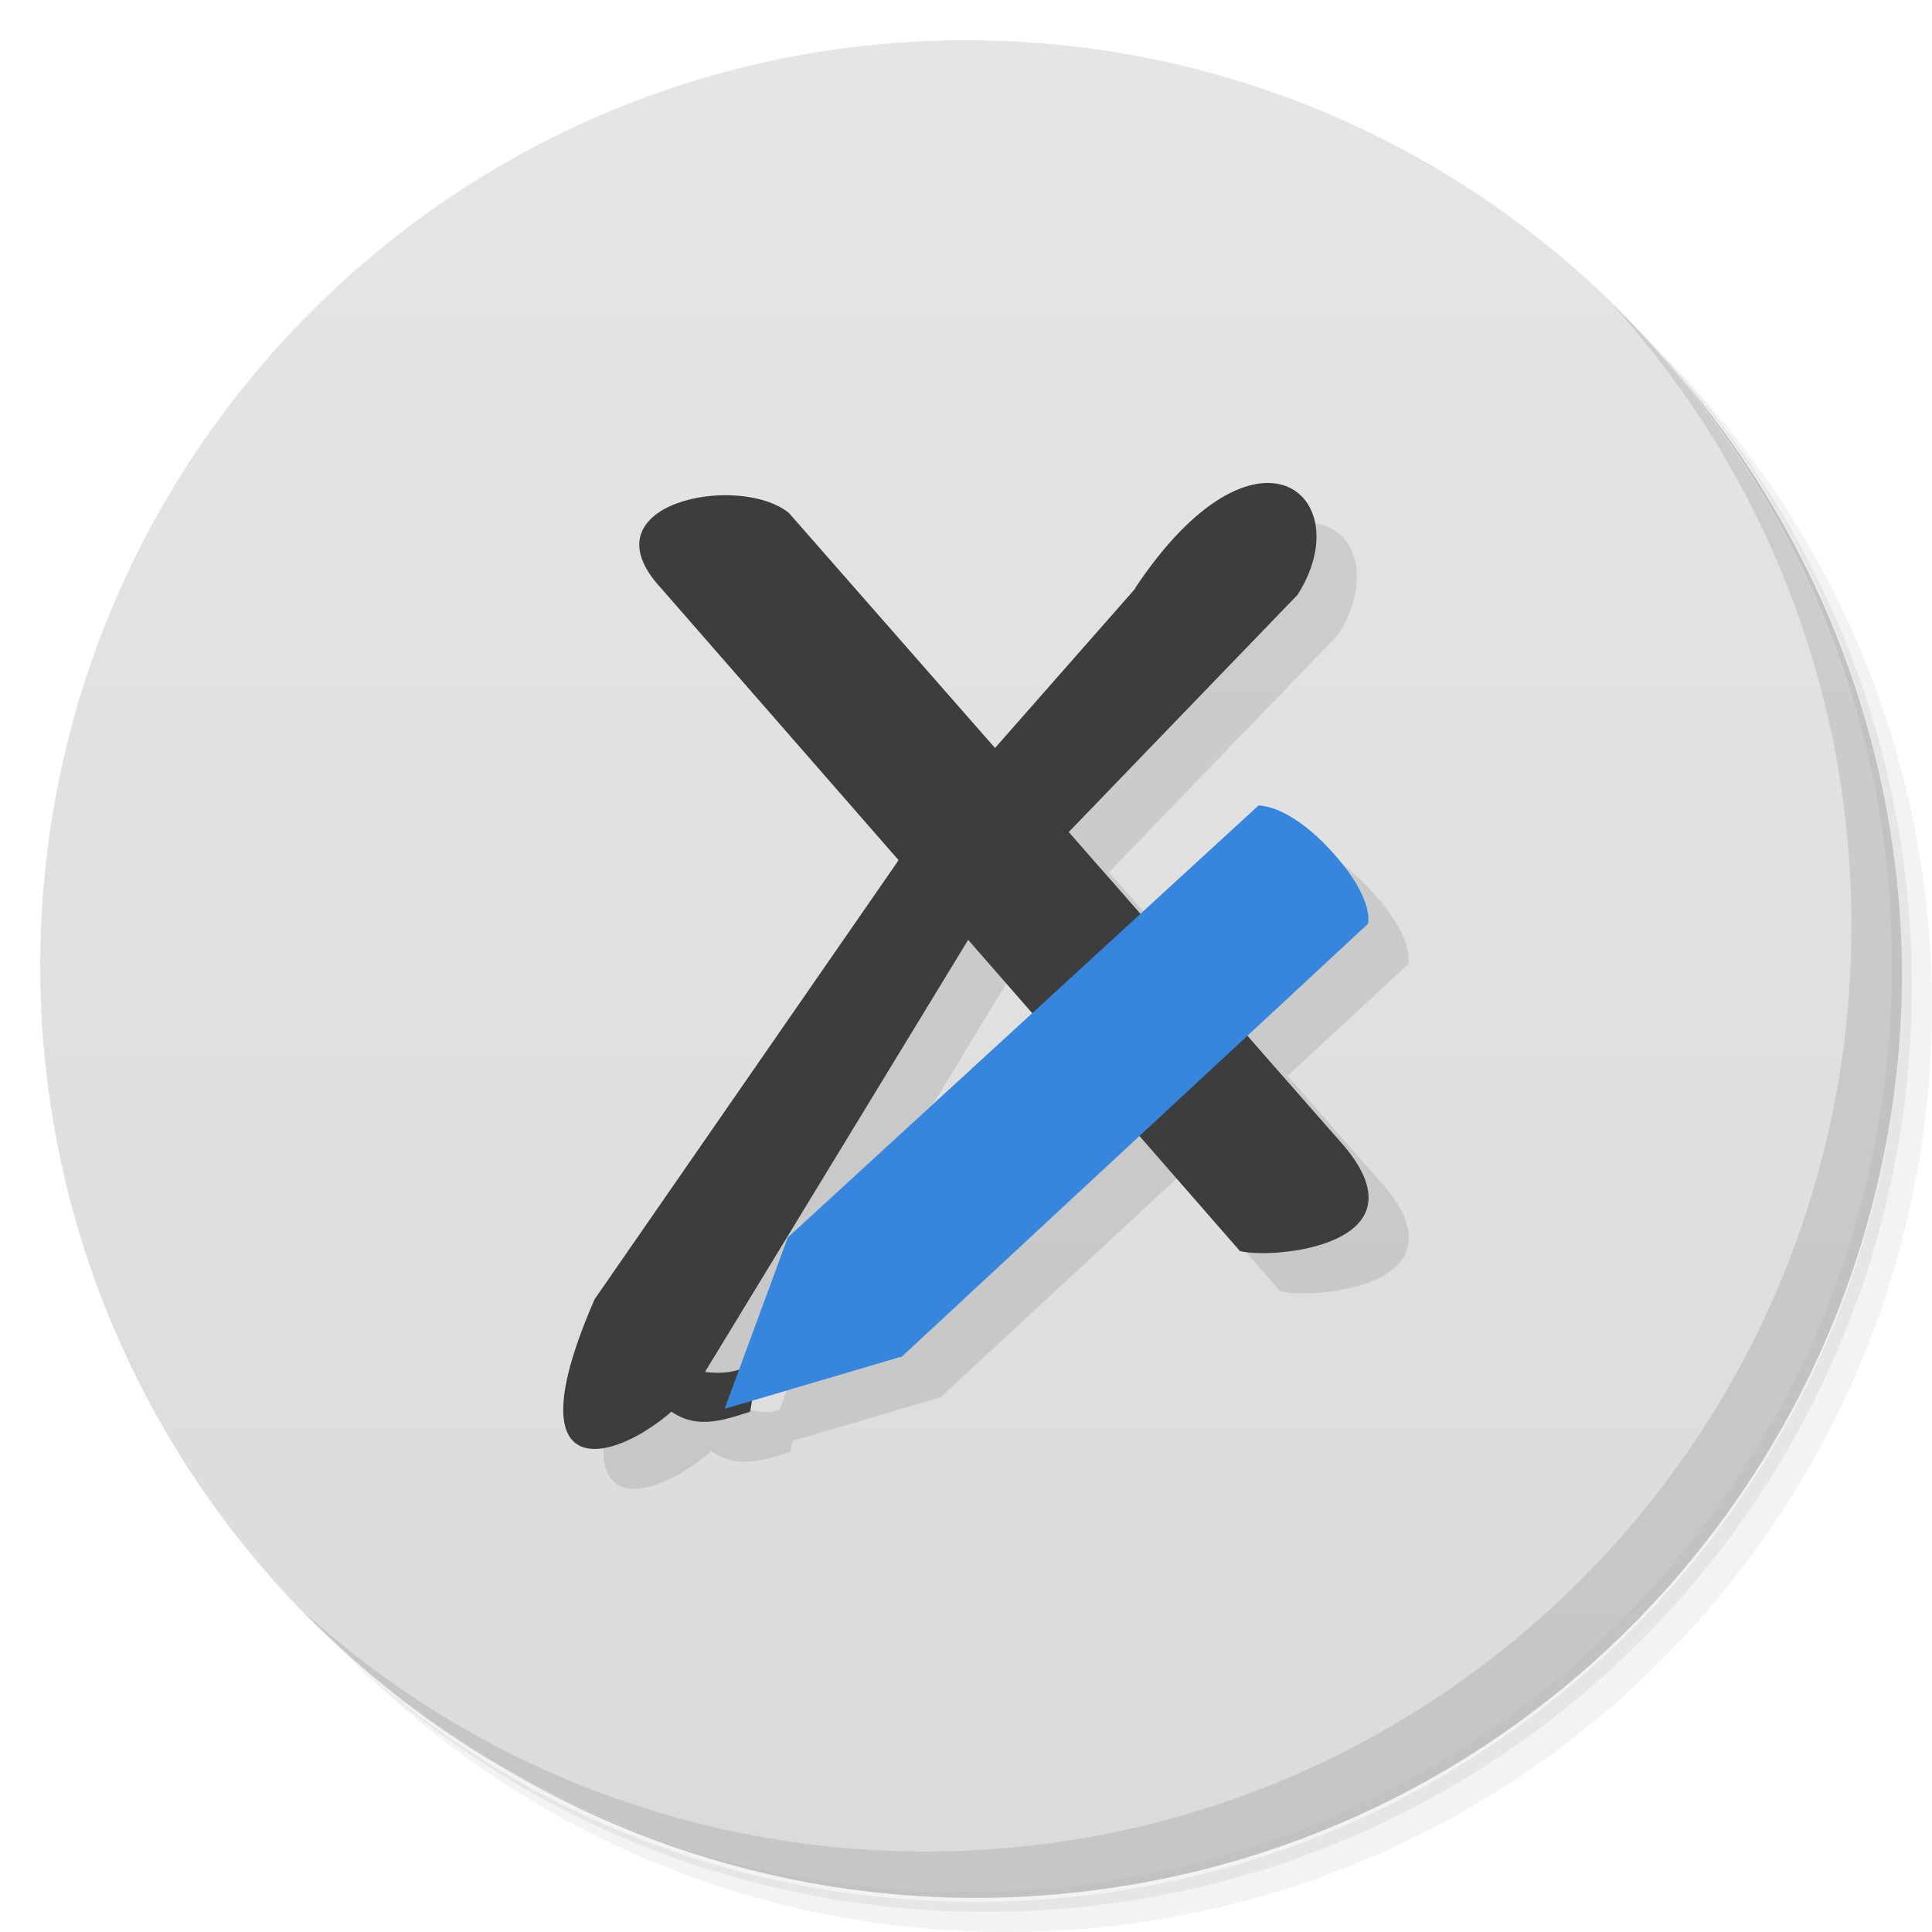
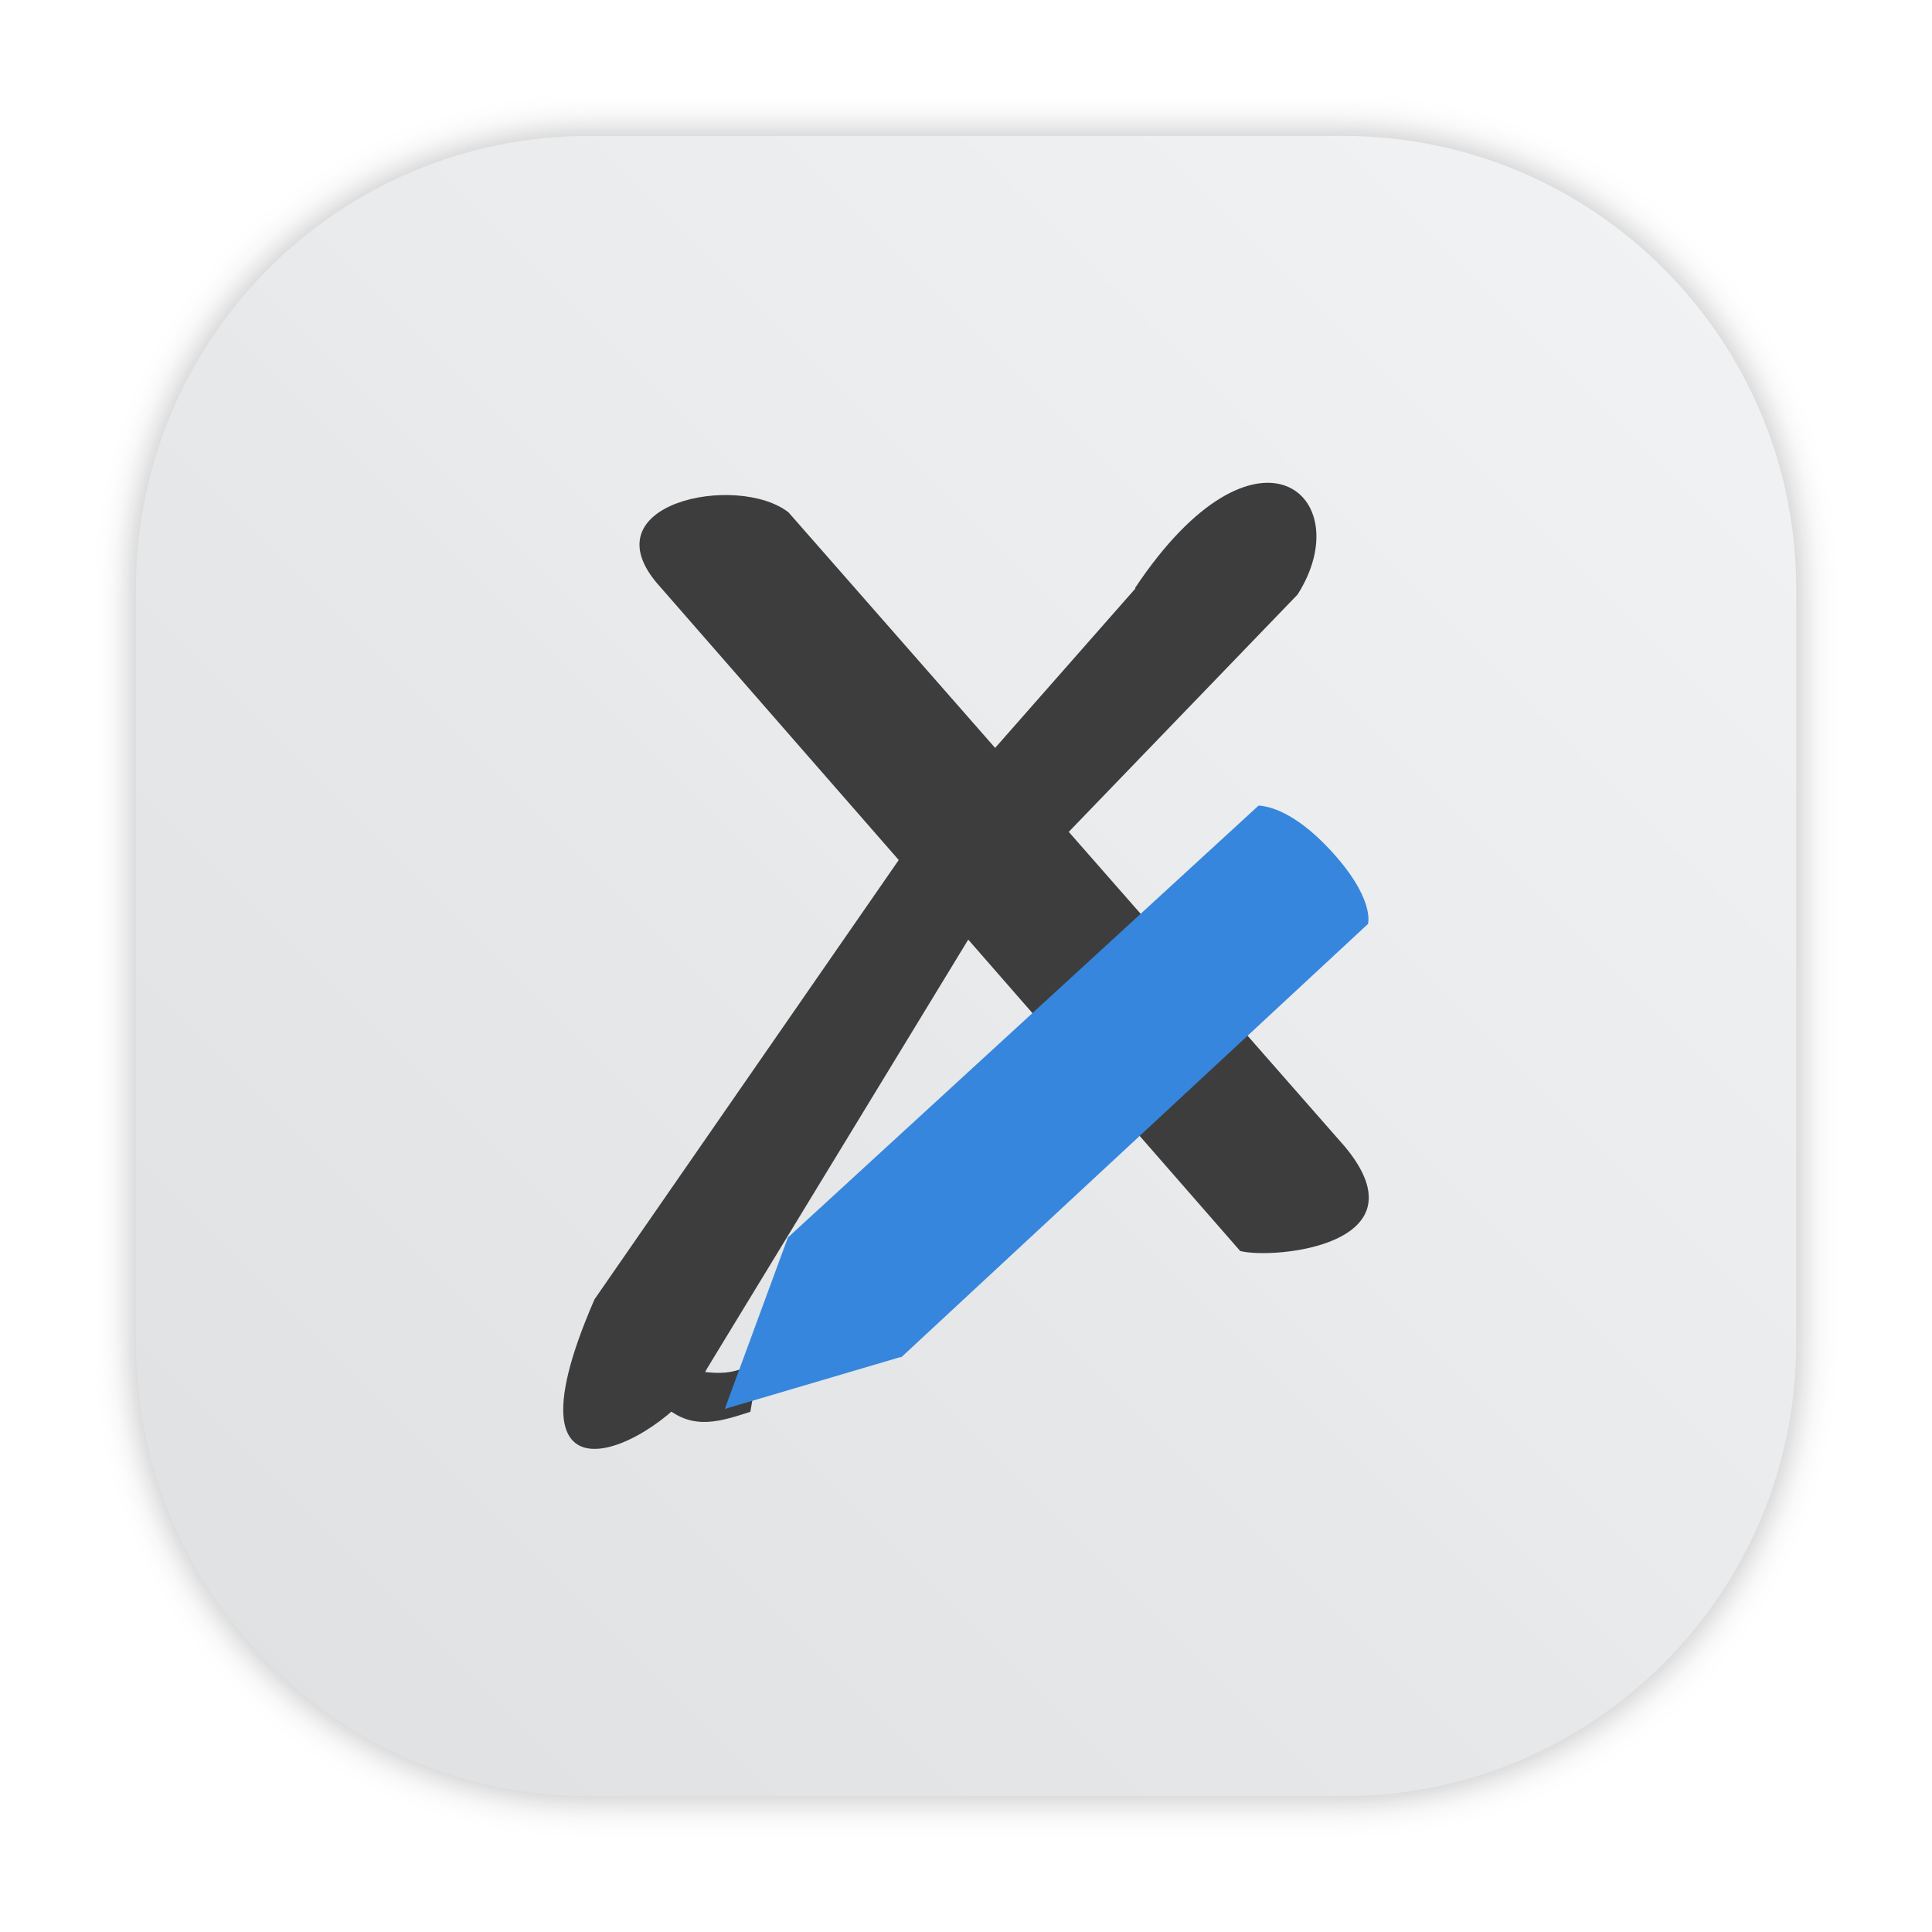
- <svg xmlns="http://www.w3.org/2000/svg" version="1.1" viewBox="0 0 48 48">
-   <defs>
-     <linearGradient id="bg" x1="1" x2="47" gradientTransform="matrix(0 -1 1 0 -1.5e-6 48)" gradientUnits="userSpaceOnUse">
-       <stop style="stop-color:#dbdbdb" offset="0" />
-       <stop style="stop-color:#e5e5e5" offset="1" />
+ <svg xmlns="http://www.w3.org/2000/svg" xmlns:xlink="http://www.w3.org/1999/xlink" id="svg6" version="1.1" viewBox="0 0 16.933 16.933" height="64" width="64" xml:space="preserve">
+   <defs id="defs2">
+     <linearGradient id="lgrad" x1="32" y1="32" x2="32" y2="992" gradientUnits="userSpaceOnUse" gradientTransform="translate(0,-896)">
+       <stop offset="0%" stop-color="#f8f8f8" id="stop2" />
+       <stop offset="100%" stop-color="#ccc" id="stop4" />
+     </linearGradient>
+     <radialGradient id="rgrad" x1="0%" y1="0%" x2="0%" y2="100%" fx="512" fy="494.4" cx="512" cy="512" r="440" gradientUnits="userSpaceOnUse" gradientTransform="translate(0,-896)">
+       <stop offset="0%" stop-color="#00f0ff" id="stop7" />
+       <stop offset="100%" stop-color="#0070e0" id="stop9" />
+     </radialGradient>
+     <radialGradient gradientTransform="matrix(0.03024122,0,0,0.02958968,1.132043,2.824799)" gradientUnits="userSpaceOnUse" r="440" cy="306.181" cx="523.576" fy="306.181" fx="523.576" y2="100%" x2="0%" y1="0%" x1="0%" id="rgrad-3">
+       <stop style="stop-color:#03d7e4;stop-opacity:1" id="stop7-6" stop-color="#00f0ff" offset="0%" />
+       <stop id="stop9-7" stop-color="#0070e0" offset="100%" />
+     </radialGradient>
+     <clipPath clipPathUnits="userSpaceOnUse" id="clipPath971">
+       <path style="opacity:1;fill:#917c6f;fill-opacity:1;stroke:none;stroke-width:0.3;stroke-linecap:round;stroke-linejoin:round;stroke-miterlimit:4;stroke-dasharray:none;stroke-opacity:1" d="m -0.554,-0.276 c -0.027,2e-8 -0.049,0.022 -0.049,0.049 V 33.951 c 2e-8,0.027 0.022,0.049 0.049,0.049 H 33.761 c 0.027,0 0.049,-0.022 0.049,-0.049 V -0.227 c 0,-0.027 -0.022,-0.049 -0.049,-0.049 z M 8.846,2.519 H 25.034 c 3.573,0 6.45,2.876 6.45,6.449 v 16.189 c 0,3.573 -2.877,6.449 -6.45,6.449 H 8.846 c -3.573,0 -6.45,-2.876 -6.45,-6.449 V 8.968 c 0,-3.573 2.877,-6.449 6.45,-6.449 z" id="path973" />
+     </clipPath>
+     <linearGradient id="linearGradient862-3" x1="7.937" x2="7.937" y1="15.081" y2="1.852" gradientTransform="matrix(0.9999927,0,0,0.9999927,0.3332644,-12.96971)" gradientUnits="userSpaceOnUse">
+       <stop stop-color="#f1efeb" offset="0" id="stop9640" />
+       <stop stop-color="#fdfcfc" offset="1" id="stop9642" />
+     </linearGradient>
+     <linearGradient id="b" x1="10.973" x2="36.937" y1="24" y2="24" gradientTransform="matrix(1.502,0,0,1.5037,-3.9827,-3.342)" gradientUnits="userSpaceOnUse">
+       <stop stop-color="#2a2c2f" offset="0" id="stop9627" />
+       <stop stop-color="#424649" offset="1" id="stop9629" />
+     </linearGradient>
+     <linearGradient id="a" x1="319.21" x2="657.65" y1="235.15" y2="269.49" gradientTransform="matrix(0.13235,0,0,0.13075,-32.379,1.0873)" gradientUnits="userSpaceOnUse">
+       <stop stop-color="#e54c18" offset="0" id="stop9632" />
+       <stop stop-color="#fec350" offset="1" id="stop9634" />
+     </linearGradient>
+     <filter id="c" x="-0.1" y="-0.118" width="1.199" height="1.236" color-interpolation-filters="sRGB">
+       <feGaussianBlur stdDeviation="1.991" id="feGaussianBlur9637" />
+     </filter>
+     <linearGradient id="linearGradient862-610" x1="7.937" x2="7.937" y1="15.081" y2="1.852" gradientTransform="matrix(1.000019,0,0,1.000019,-21.48349,2.324422)" gradientUnits="userSpaceOnUse">
+       <stop stop-color="#cdcdcd" offset="0" id="stop1543" />
+       <stop stop-color="#fefefe" offset="1" id="stop1545" />
+     </linearGradient>
+     <filter style="color-interpolation-filters:sRGB" id="filter1057" x="-0.027" width="1.054" y="-0.027" height="1.054">
+       <feGaussianBlur stdDeviation="0.619" id="feGaussianBlur1059" />
+     </filter>
+     <linearGradient xlink:href="#linearGradient1051" id="linearGradient1053" x1="-127" y1="60" x2="-72" y2="5" gradientUnits="userSpaceOnUse" gradientTransform="matrix(0.2645833,0,0,0.2645833,34.79271,-0.1349372)" />
+     <linearGradient id="linearGradient1051">
+       <stop style="stop-color:#dee0e2;stop-opacity:1" offset="0" id="stop1047" />
+       <stop style="stop-color:#f1f3f5;stop-opacity:0.996" offset="1" id="stop1049" />
    </linearGradient>
  </defs>
-   <path d="m36.31 5c5.859 4.062 9.688 10.831 9.688 18.5 0 12.426-10.07 22.5-22.5 22.5-7.669 0-14.438-3.828-18.5-9.688 1.037 1.822 2.306 3.499 3.781 4.969 4.085 3.712 9.514 5.969 15.469 5.969 12.703 0 23-10.298 23-23 0-5.954-2.256-11.384-5.969-15.469-1.469-1.475-3.147-2.744-4.969-3.781zm4.969 3.781c3.854 4.113 6.219 9.637 6.219 15.719 0 12.703-10.297 23-23 23-6.081 0-11.606-2.364-15.719-6.219 4.16 4.144 9.883 6.719 16.219 6.719 12.703 0 23-10.298 23-23 0-6.335-2.575-12.06-6.719-16.219z" style="opacity:.05" />
-   <path d="m41.28 8.781c3.712 4.085 5.969 9.514 5.969 15.469 0 12.703-10.297 23-23 23-5.954 0-11.384-2.256-15.469-5.969 4.113 3.854 9.637 6.219 15.719 6.219 12.703 0 23-10.298 23-23 0-6.081-2.364-11.606-6.219-15.719z" style="opacity:.1" />
-   <path d="m31.25 2.375c8.615 3.154 14.75 11.417 14.75 21.13 0 12.426-10.07 22.5-22.5 22.5-9.708 0-17.971-6.135-21.12-14.75a23 23 0 0 0 44.875-7 23 23 0 0 0-16-21.875z" style="opacity:.2" />
-   <path d="m24 1c12.703 0 23 10.297 23 23s-10.297 23-23 23-23-10.297-23-23 10.297-23 23-23z" style="fill:url(#bg)" />
-   <g transform="translate(1,1)">
-     <g style="opacity:.1">
-       <path transform="translate(-1,-1)" d="m32.602 13c-0.842-0.062-2.08 0.626-3.404 2.615h0.016l-3.492 3.969-9.949 13.695c-2.045 4.684 0.397 4.078 1.898 2.775 0.655 0.457 1.312 0.224 1.967 0.018 0.016-0.091 0.031-0.181 0.047-0.271l3.686-1.088s3.399-3.152 5.934-5.498l2.504 2.867c0.832 0.211 4.639-0.141 2.604-2.59l-2.424-2.764c1.301-1.206 2.087-1.928 3-2.777 0 0 0.192-0.637-0.979-1.883-0.85-0.899-1.478-1.043-1.738-1.059l-2.979 2.645-1.74-1.984 5.688-5.895c0.877-1.378 0.446-2.696-0.637-2.775m-7.549 11.348 1.563 1.789c-2.546 2.363-6.04 5.607-6.04 5.607l-1.203 3.266c-0.247 0.16-0.772 0.012-0.816 0.012z" />
+   <g id="layer1">
+     <rect ry="15" y="4.5" x="4.5" height="55" width="55" id="rect1055" style="opacity:0.3;fill:#141414;fill-opacity:1;stroke-width:2.744;stroke-linecap:round;filter:url(#filter1057)" transform="scale(0.2645833)" />
+     <rect style="fill:url(#linearGradient1053);fill-opacity:1;stroke-width:0.726;stroke-linecap:round" id="rect1045" width="14.552" height="14.552" x="1.191" y="1.191" ry="3.969" />
+     <g id="g10009" transform="matrix(1.333325,0,0,1.333325,70.29465,-25.38727)">
+       <path d="m -47.535,22.412 3.655,4.167 c 0.538,0.648 -0.469,0.741 -0.689,0.685 l -3.812,-4.365 c -0.501,-0.55 0.511,-0.755 0.846,-0.488" style="fill:#3d3d3d;stroke-width:0.265" id="path10001" />
+       <path d="m -45.257,22.908 -1.502,1.707 -2.054,2.966 c -0.677,1.551 0.512,0.915 0.736,0.461 l 1.758,-2.887 2.127,-2.206 c 0.412,-0.648 -0.268,-1.245 -1.069,-0.042" style="fill:#3d3d3d;stroke-width:0.265" id="path10003" />
+       <path d="m -48.34,28.016 c 0.309,0.059 0.419,0.083 0.61,-0.035 -0.02,0.114 -0.039,0.226 -0.059,0.34 -0.187,0.059 -0.375,0.129 -0.562,-0.035" style="fill:#3d3d3d;stroke-width:0.265" id="path10005" />
+       <path d="m -44.447,24.335 -3.095,2.84 -0.415,1.127 1.155,-0.341 0.003,0.003 0.006,-0.006 h 0.001 l 3.063,-2.844 c 0,0 0.051,-0.169 -0.259,-0.498 -0.225,-0.238 -0.391,-0.276 -0.46,-0.28 z" style="fill:#3686dd;stroke-width:0.265" id="path10007" />
    </g>
  </g>
-   <path d="m19.598 12.742 13.813 15.75c2.035 2.449-1.773 2.801-2.605 2.59l-14.406-16.496c-1.895-2.078 1.93-2.852 3.199-1.844" style="fill:#3d3d3d" />
-   <path d="m28.21 14.617-5.676 6.453-7.762 11.211c-2.559 5.863 1.937 3.457 2.781 1.742l6.645-10.91 8.04-8.336c1.559-2.449-1.012-4.707-4.04-0.16" style="fill:#3d3d3d" />
-   <path d="m16.555 33.922c1.168 0.223 1.582 0.313 2.305-0.133-0.074 0.43-0.148 0.855-0.223 1.285-0.707 0.223-1.418 0.488-2.125-0.133" style="fill:#3d3d3d" />
-   <path d="m31.27 20.01-11.697 10.734-1.57 4.258 4.367-1.289 0.012 0.012 0.023-0.023h4e-3l11.578-10.75s0.192-0.637-0.979-1.883c-0.85-0.899-1.478-1.043-1.738-1.059z" style="fill:#3686dd" />
-   <path d="m40.03 7.531c3.712 4.084 5.969 9.514 5.969 15.469 0 12.703-10.297 23-23 23-5.954 0-11.384-2.256-15.469-5.969 4.178 4.291 10.01 6.969 16.469 6.969 12.703 0 23-10.298 23-23 0-6.462-2.677-12.291-6.969-16.469z" style="opacity:.1" />
</svg>
